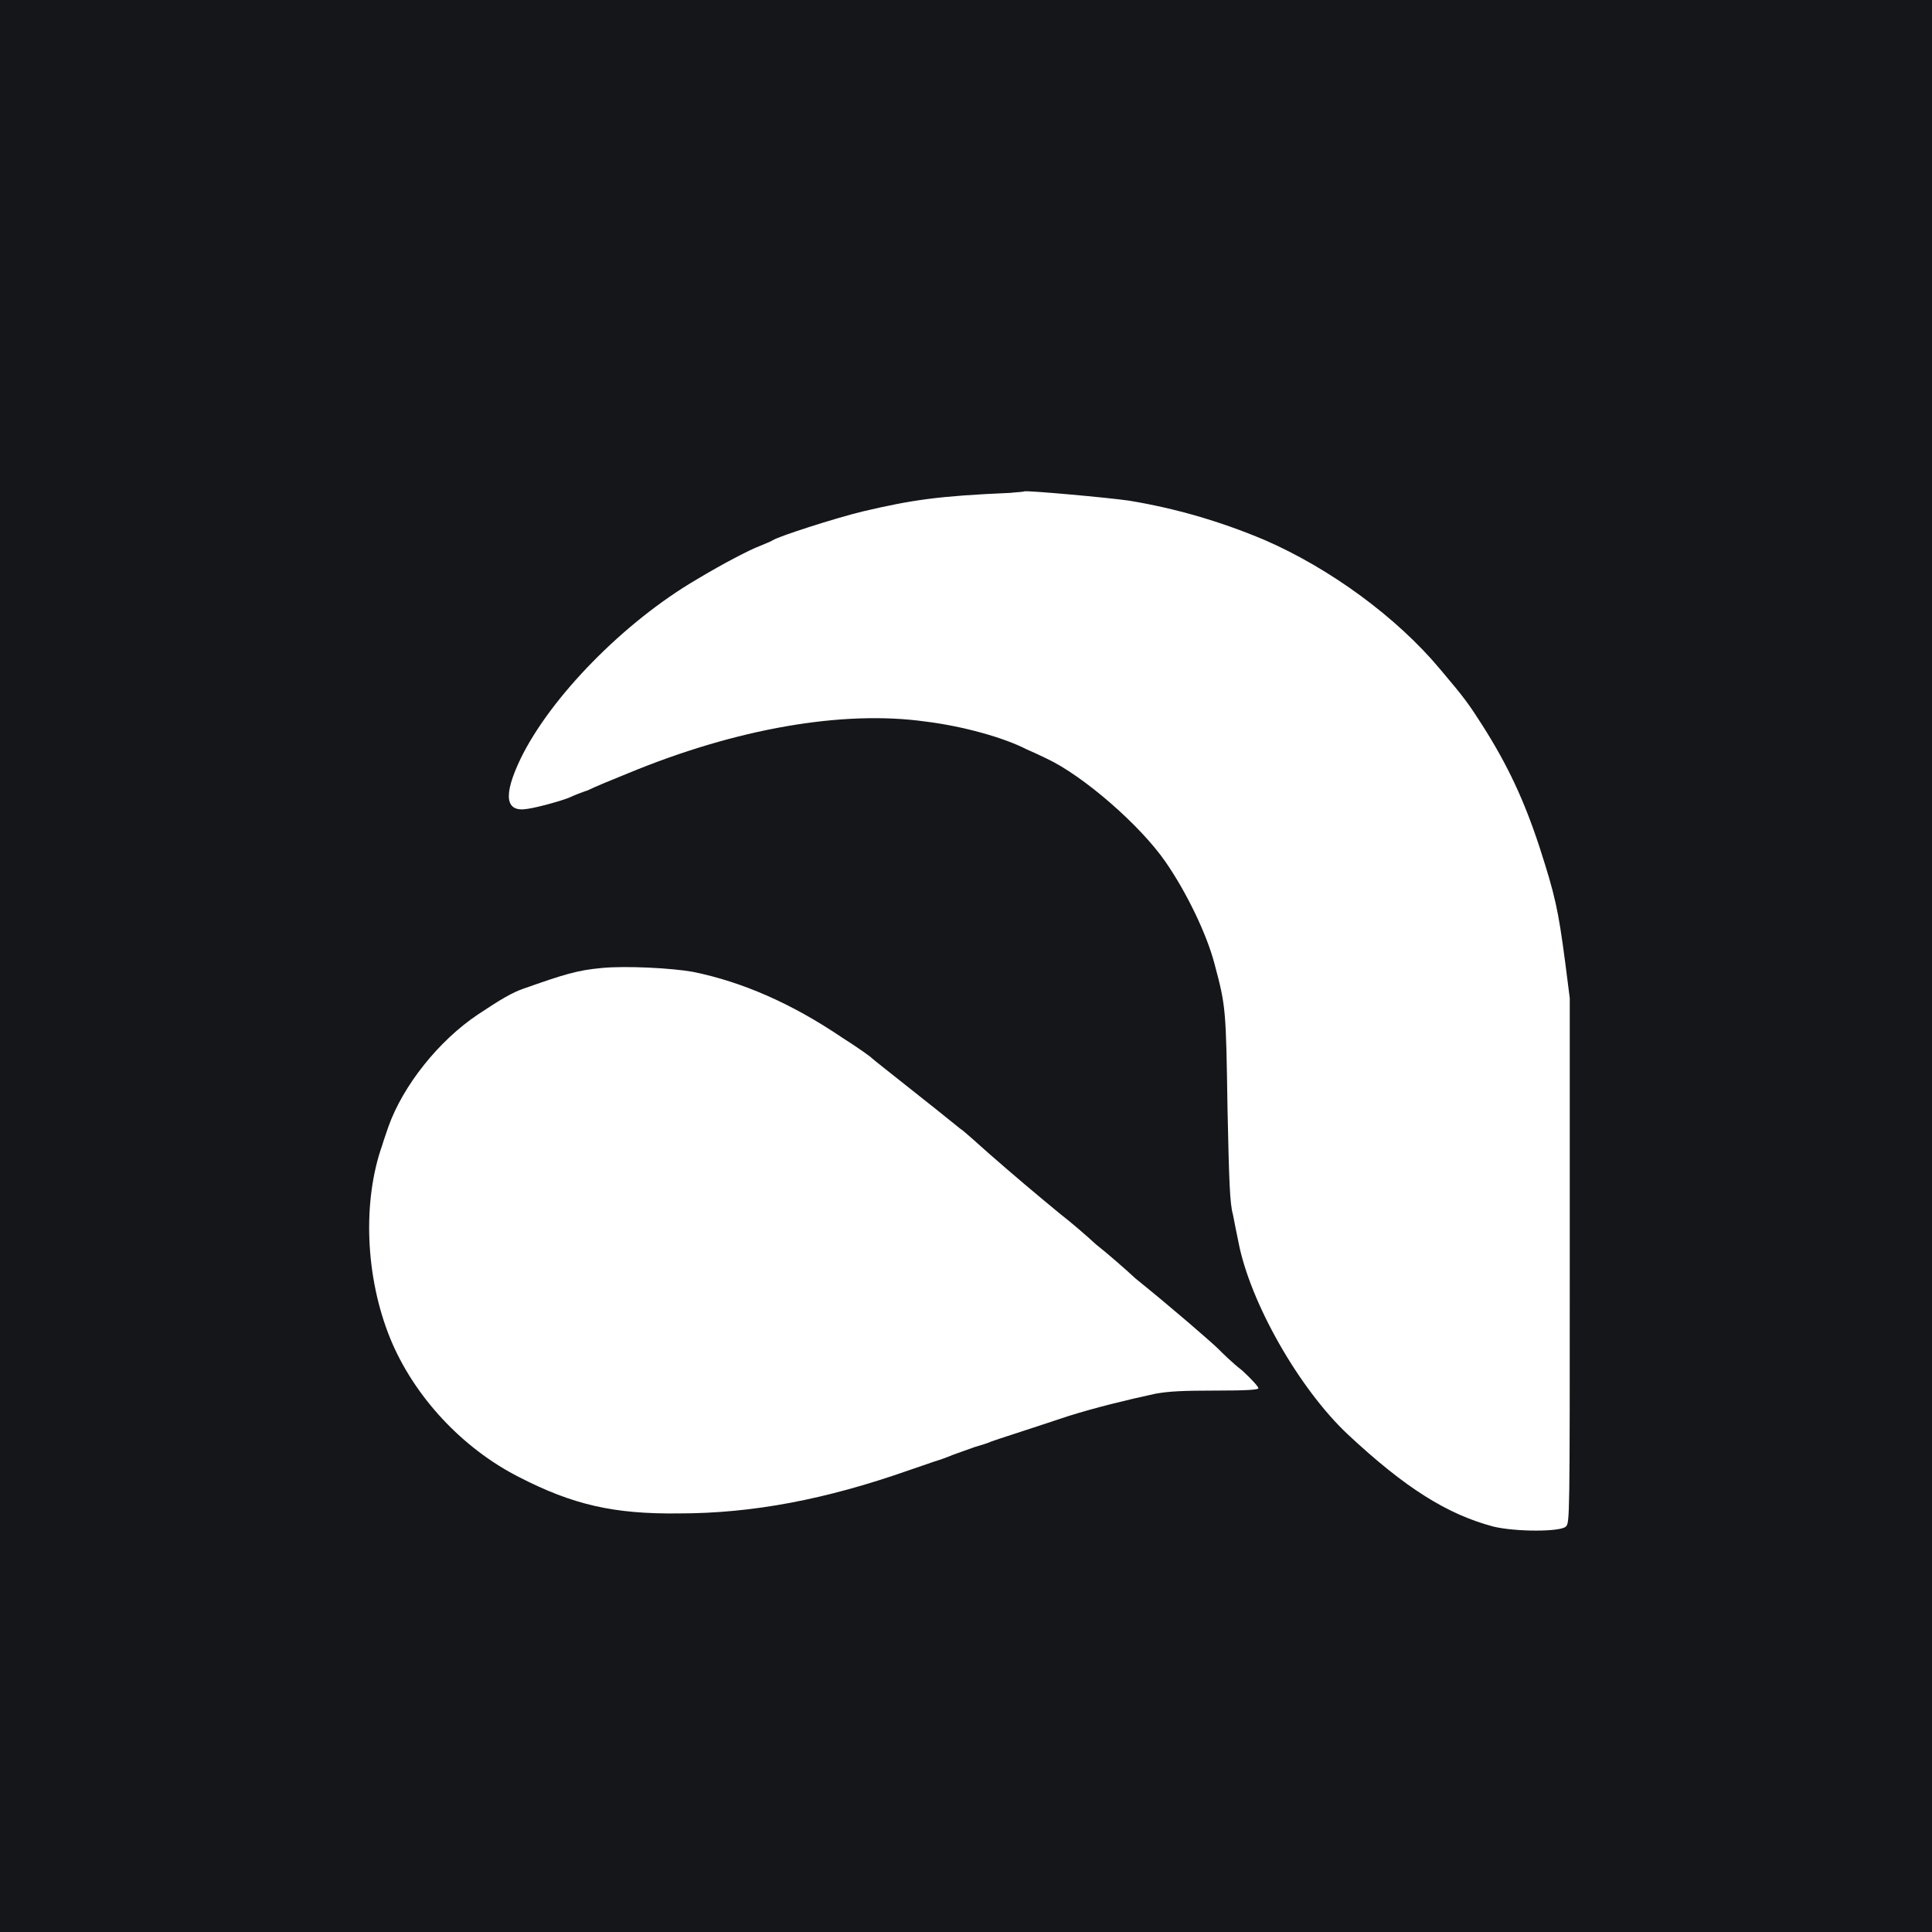
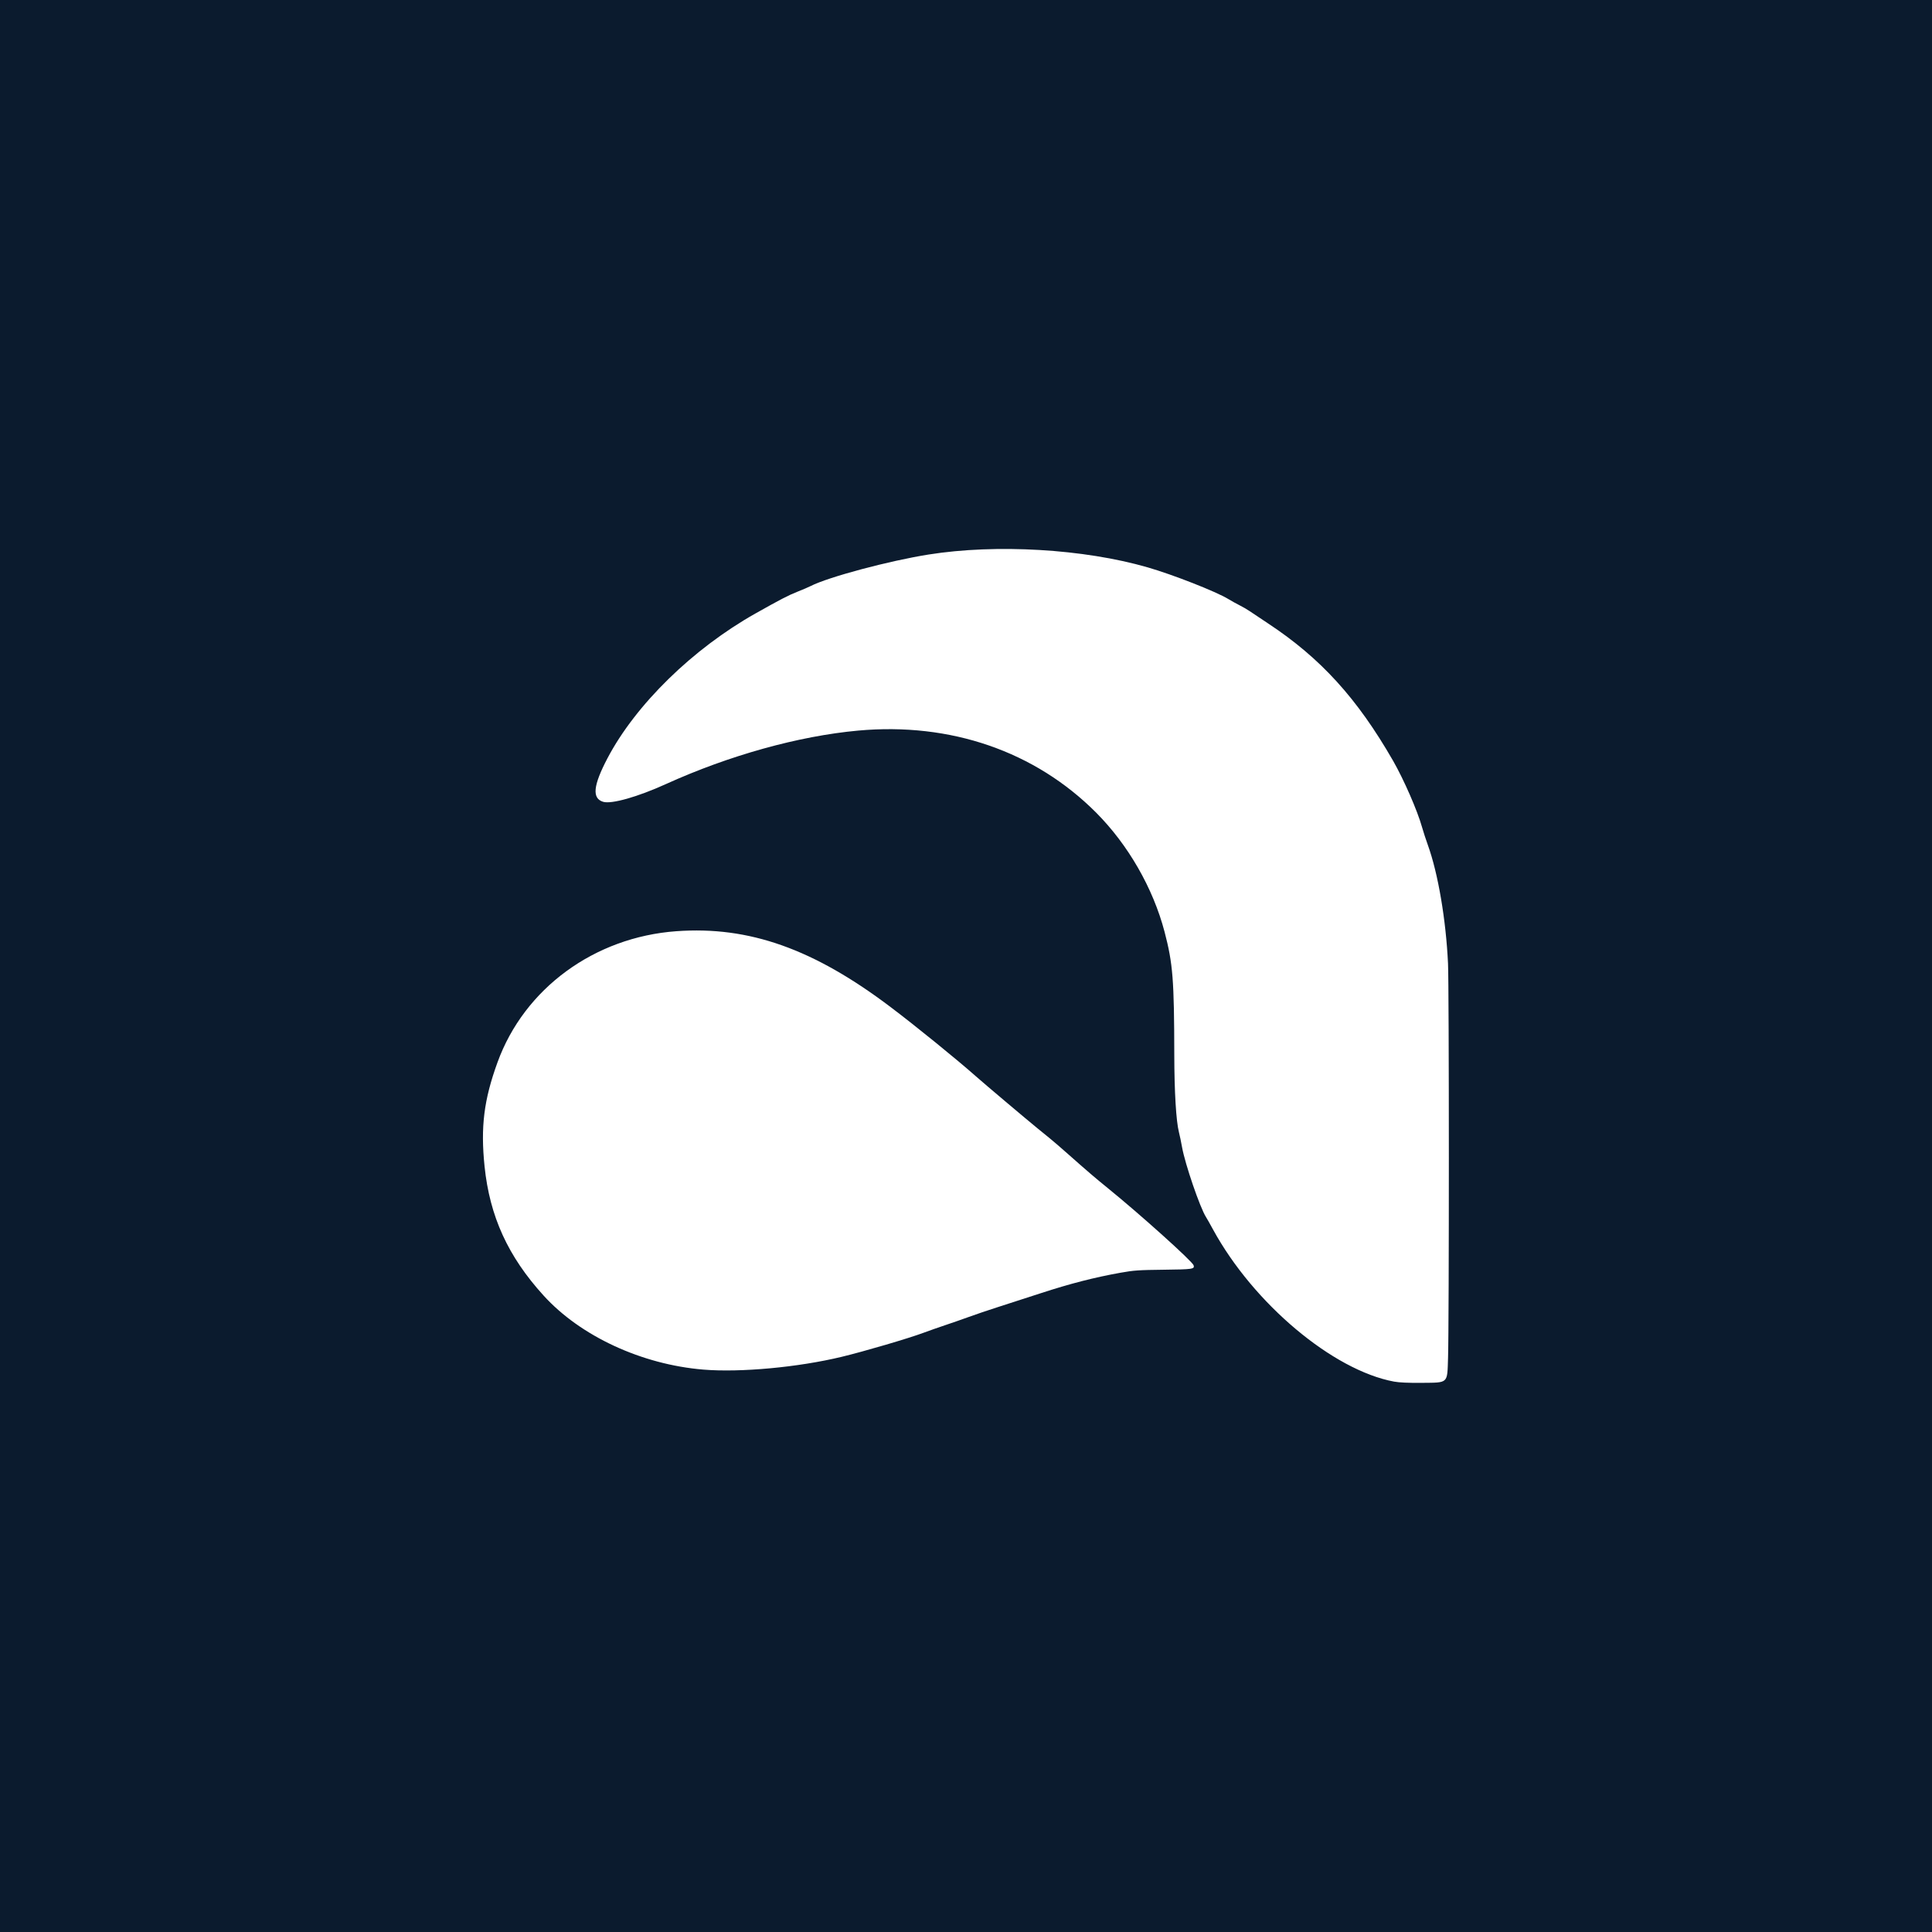
- <svg xmlns="http://www.w3.org/2000/svg" viewBox="0 0 64 64">
-   <rect width="64" height="64" fill="#15161A" />
-   <path transform="translate(12 16.25) scale(0.25592)" fill="#FFFFFF" fill-rule="evenodd" d="M83.9 0.3C74.6 0.7 71.2 1.2 64.8 2.7C61.1 3.6 54 5.9 53.2 6.4C52.9 6.6 52.1 6.9 51.4 7.2C50.1 7.7 46.8 9.4 43.3 11.5C33.9 17 24.4 26.7 20.5 34.7C18.2 39.5 18.5 41.7 21.4 41.2C22.8 41 26 40.1 26.9 39.7C27.3 39.5 28.3 39.1 29.2 38.8C30 38.4 32.4 37.4 34.4 36.6C48.4 30.8 62.2 28.4 72.9 29.9C77.8 30.5 83.1 32 86 33.5C86.7 33.8 87.8 34.3 88.6 34.7C93.3 36.9 100.7 43.3 104 48.1C106.7 52 109.3 57.4 110.3 61.2C111.8 66.8 111.8 67.1 112 80C112.2 89.5 112.3 92.3 112.7 93.7C112.9 94.7 113.2 96.3 113.4 97.2C114.9 105.1 121.3 116.3 127.6 122.2C135 129.1 140.4 132.5 146.4 134.1C149.3 134.8 155.1 134.8 155.8 134.1C156.3 133.6 156.3 133.2 156.3 99.6L156.3 65.7 155.7 61C154.8 54.2 154.4 52.4 152.4 46.2C150.4 40.1 148.3 35.6 145 30.4C143.2 27.6 142.8 27 139.5 23.1C133.9 16.4 125.3 10.1 116.8 6.4C111.1 4 105.3 2.3 99.2 1.3C96.4 0.9 86.4 0 85.7 0.1C85.5 0.2 84.7 0.2 83.9 0.3M31 61.8C27.8 62.1 26.2 62.6 20.8 64.5C19.4 65 18 65.8 15 67.8C9.9 71.2 5.3 77 3.4 82.3C3.1 83.2 2.7 84.3 2.6 84.7C0 92 0.4 101.8 3.6 109.7C6.7 117.3 13 124 20.3 127.7C27.3 131.3 32.6 132.5 41 132.4C50.5 132.4 60 130.6 70.8 126.8C72 126.4 73.4 125.9 74 125.7C74.7 125.5 75.8 125.1 76.5 124.8C77.3 124.5 78.5 124.1 79.3 123.8C80 123.6 81 123.3 81.4 123.1C82.2 122.8 85.4 121.8 91.4 119.8C94.9 118.7 99 117.7 102.7 116.9C104.4 116.6 106.1 116.5 110.5 116.5C114.4 116.5 116 116.4 116 116.2C116 116 115.1 115 113.9 113.9C112.6 112.9 111.3 111.6 110.8 111.1C110 110.3 104.7 105.7 100.1 102C98.7 100.7 96.4 98.7 95 97.6C93.7 96.4 91.6 94.6 90.3 93.6C86.9 90.8 84.3 88.6 81.1 85.8C79.5 84.4 77.9 82.9 77.4 82.6C74.6 80.3 66.3 73.8 66 73.5C65.7 73.2 64 72 62.1 70.8C55.6 66.4 49.2 63.6 42.8 62.3C40 61.8 34.1 61.5 31 61.8" />
+ <svg xmlns="http://www.w3.org/2000/svg" viewBox="0 0 512 512" width="512" height="512" role="img" aria-label="Asventia">
+   <rect width="512" height="512" fill="#0b1b2e" />
+   <path transform="translate(128.00 145.44) scale(0.82403)" fill="#ffffff" fill-rule="evenodd" d="M293.00 267.83C273.33 264.19 247.79 242.73 234.78 218.91C233.80 217.11 232.79 215.31 232.52 214.91C230.61 211.94 225.81 197.94 224.83 192.50C224.54 190.85 224.08 188.65 223.81 187.60C222.91 184.09 222.34 174.60 222.32 162.83C222.28 138.50 221.87 133.38 219.18 123.13C215.48 109.09 207.49 95.19 197.17 84.83C177.49 65.11 150.37 55.76 120.66 58.46C101.54 60.21 79.17 66.43 58.83 75.66C49.77 79.78 41.32 82.17 38.65 81.37C35.00 80.27 35.41 76.16 40.03 67.36C49.09 50.11 67.48 32.12 87.67 20.77C95.70 16.25 98.19 14.96 101.15 13.79C102.79 13.14 104.69 12.33 105.37 11.98C111.07 9.07 130.58 3.86 143.30 1.84C165.08 -1.62 193.24 0.03 213.77 5.97C221.91 8.32 235.76 13.76 239.67 16.14C240.67 16.75 242.32 17.67 243.33 18.17C244.34 18.68 245.77 19.50 246.50 20.01C247.23 20.51 249.93 22.31 252.50 24.01C269.41 35.18 281.13 48.07 292.68 68.16C296.13 74.18 300.53 84.25 302.00 89.53C302.41 90.98 303.26 93.59 303.89 95.33C307.15 104.37 309.70 119.34 310.35 133.33C310.71 140.93 310.71 249.46 310.36 260.24C310.09 268.59 310.56 268.14 301.91 268.23C297.60 268.27 294.68 268.14 293.00 267.83ZM70.87 263.97C51.02 262.33 31.34 253.21 19.47 240.14C8.02 227.54 2.16 214.69 0.50 198.59C-0.80 185.92 0.28 177.23 4.66 165.17C13.28 141.40 35.80 124.89 62.21 122.98C85.59 121.29 106.37 128.66 131.22 147.48C139.23 153.53 152.46 164.28 158.50 169.63C161.10 171.94 174.81 183.51 178.37 186.41C179.36 187.21 181.08 188.61 182.19 189.52C183.31 190.42 186.00 192.74 188.17 194.67C194.47 200.25 196.86 202.30 200.97 205.63C211.36 214.06 228.12 229.13 228.53 230.41C228.92 231.65 228.28 231.74 218.94 231.85C210.87 231.94 209.28 232.05 205.00 232.82C196.53 234.34 188.87 236.31 179.39 239.40C174.32 241.05 167.92 243.12 165.17 244.00C162.42 244.88 158.44 246.23 156.33 247.00C154.22 247.77 150.77 248.97 148.67 249.67C146.56 250.37 143.41 251.48 141.67 252.13C136.91 253.91 122.57 258.12 115.39 259.85C101.35 263.24 82.80 264.95 70.87 263.97Z" />
</svg>
